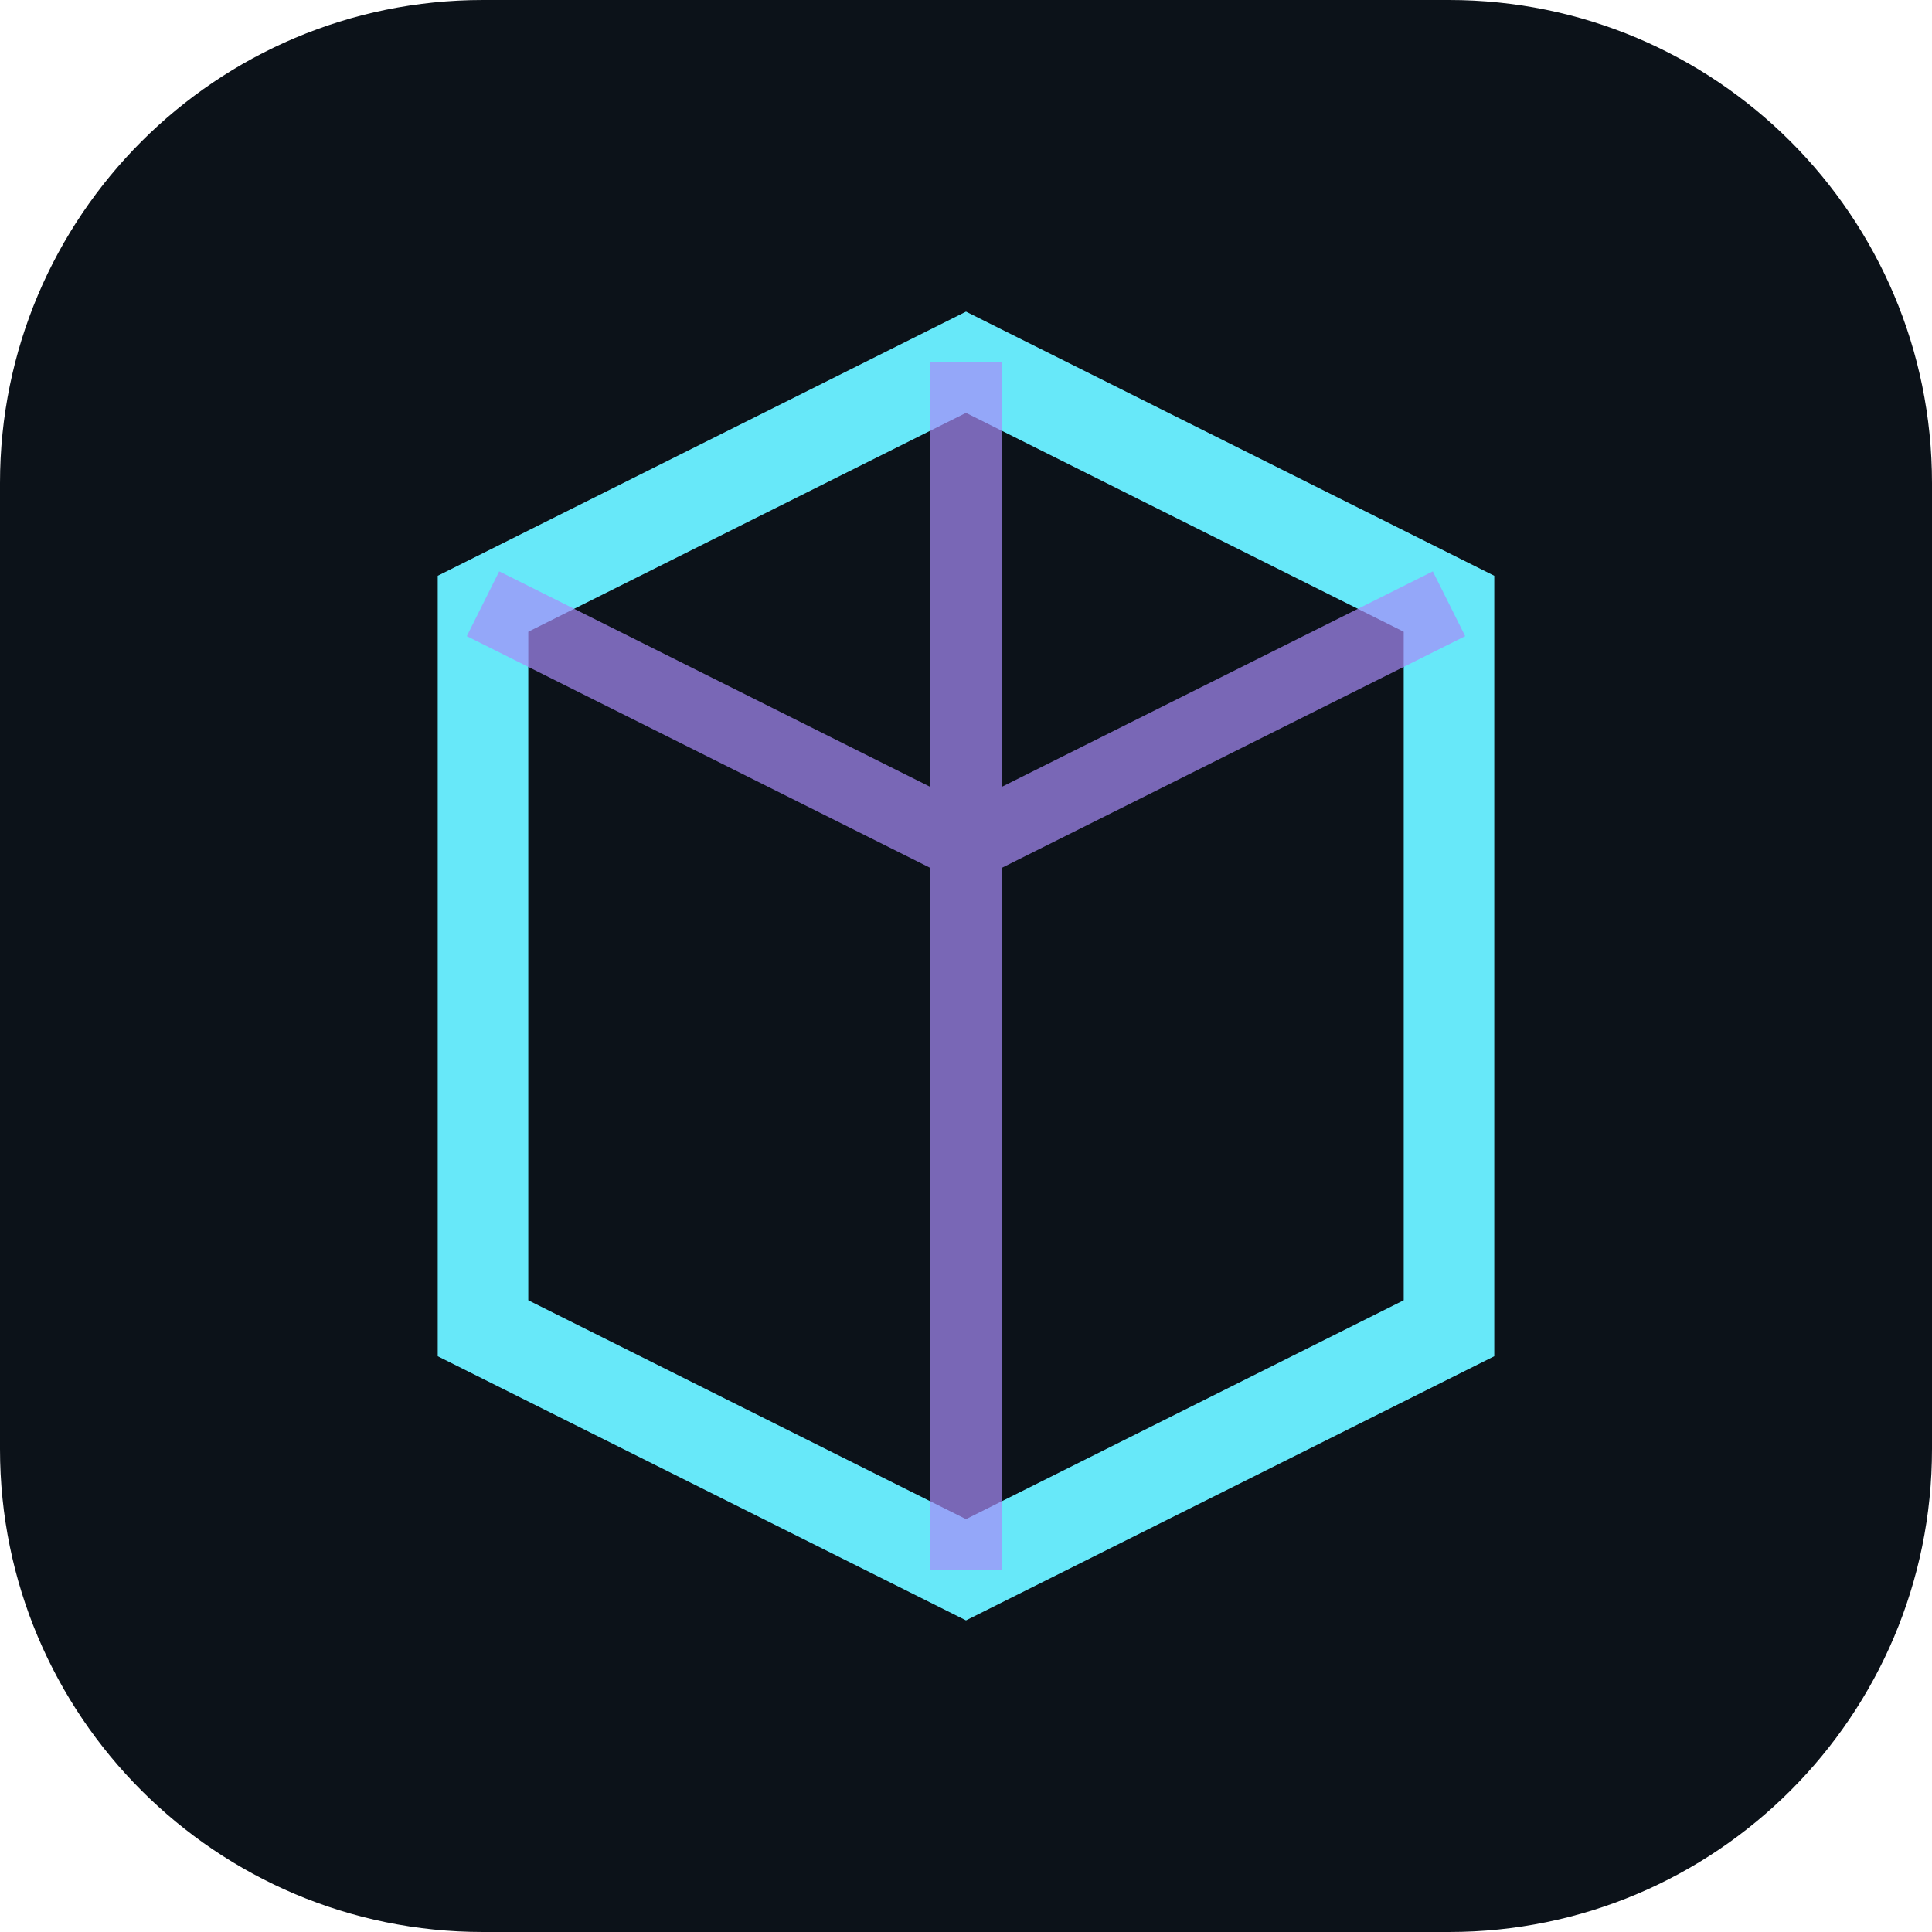
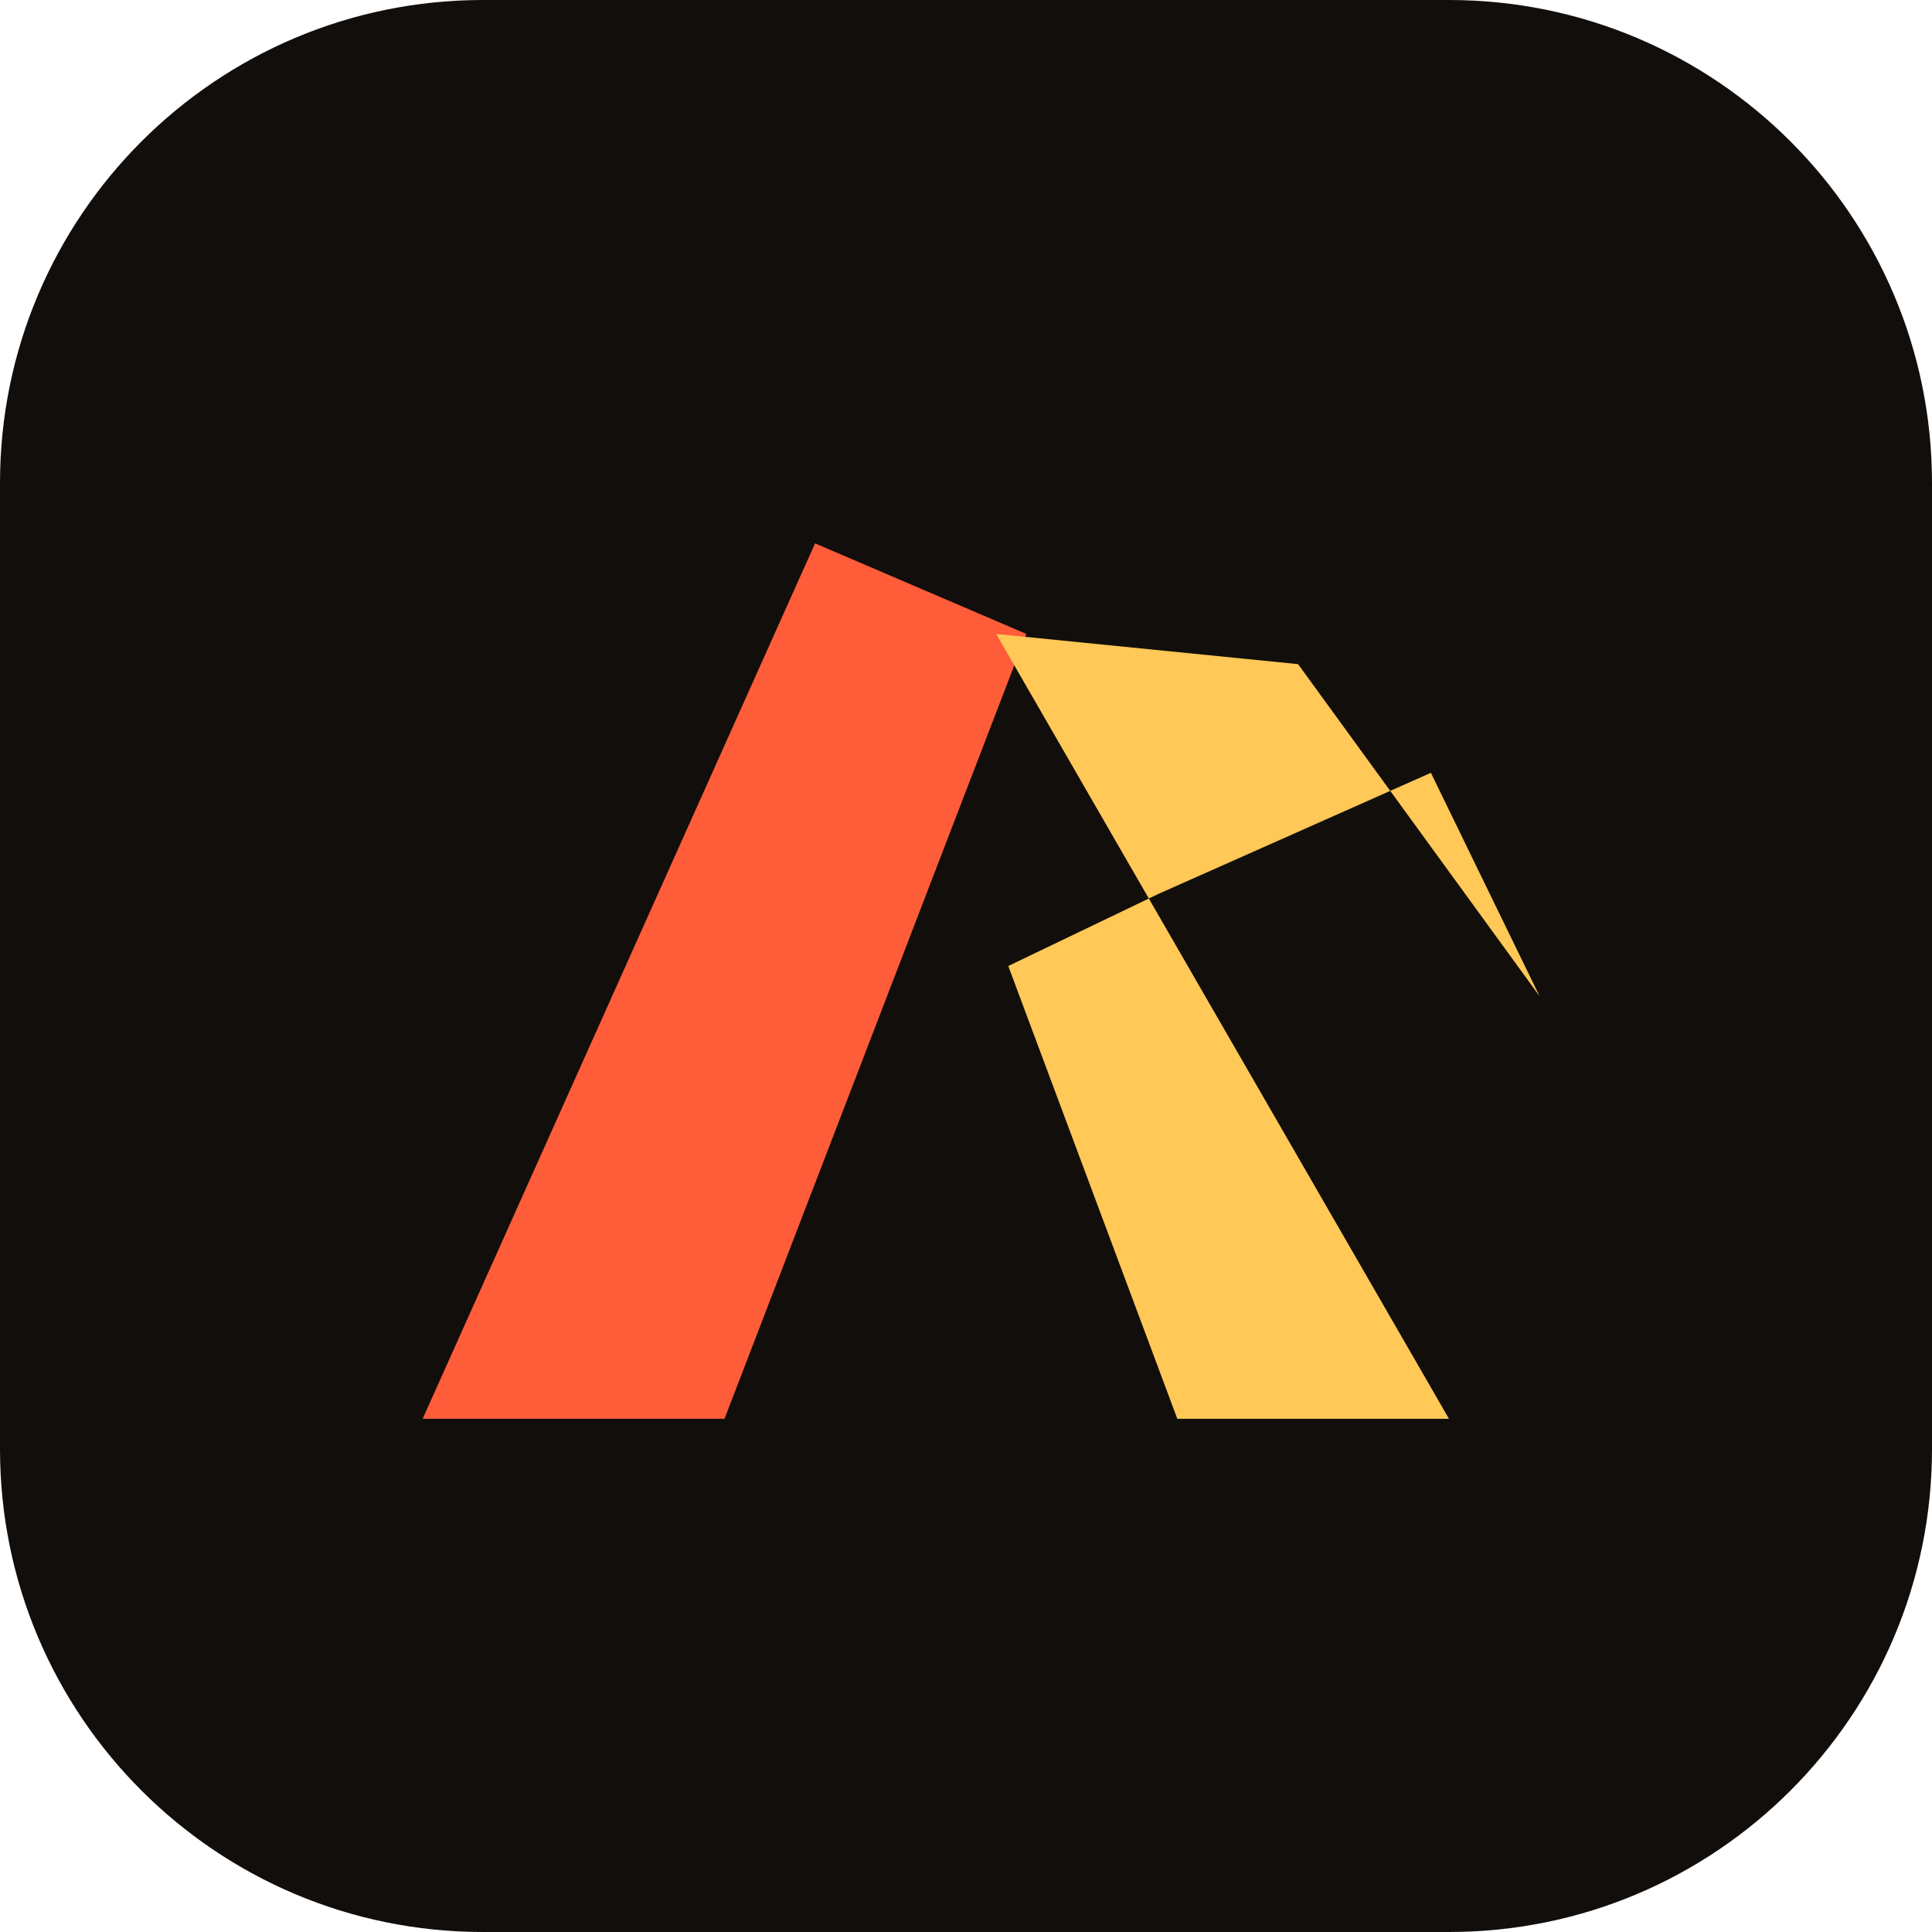
<svg xmlns="http://www.w3.org/2000/svg" viewBox="0 0 32 32" fill="none">
-   <rect width="32" height="32" rx="8" fill="#0c1219" />
-   <path d="M8 22V10l8-4 8 4v12l-8 4-8-4z" stroke="#67e8f9" stroke-width="1.5" fill="none" />
-   <path d="M16 6v20M8 10l8 4 8-4" stroke="#a78bfa" stroke-width="1.2" opacity=".7" />
+   <rect width="32" height="32" rx="8" fill="#120e0b" />
+   <path d="M7 23.5L13.5 9l3.5 1.5-5 13H7z" fill="#ff5c3a" />
+   <path d="M16.5 10.5l7.5 13h-4.5l-2.8-7.5 2.5-1.2 4.5-2 1.8 3.7-4-5.5z" fill="#ffc857" />
</svg>
